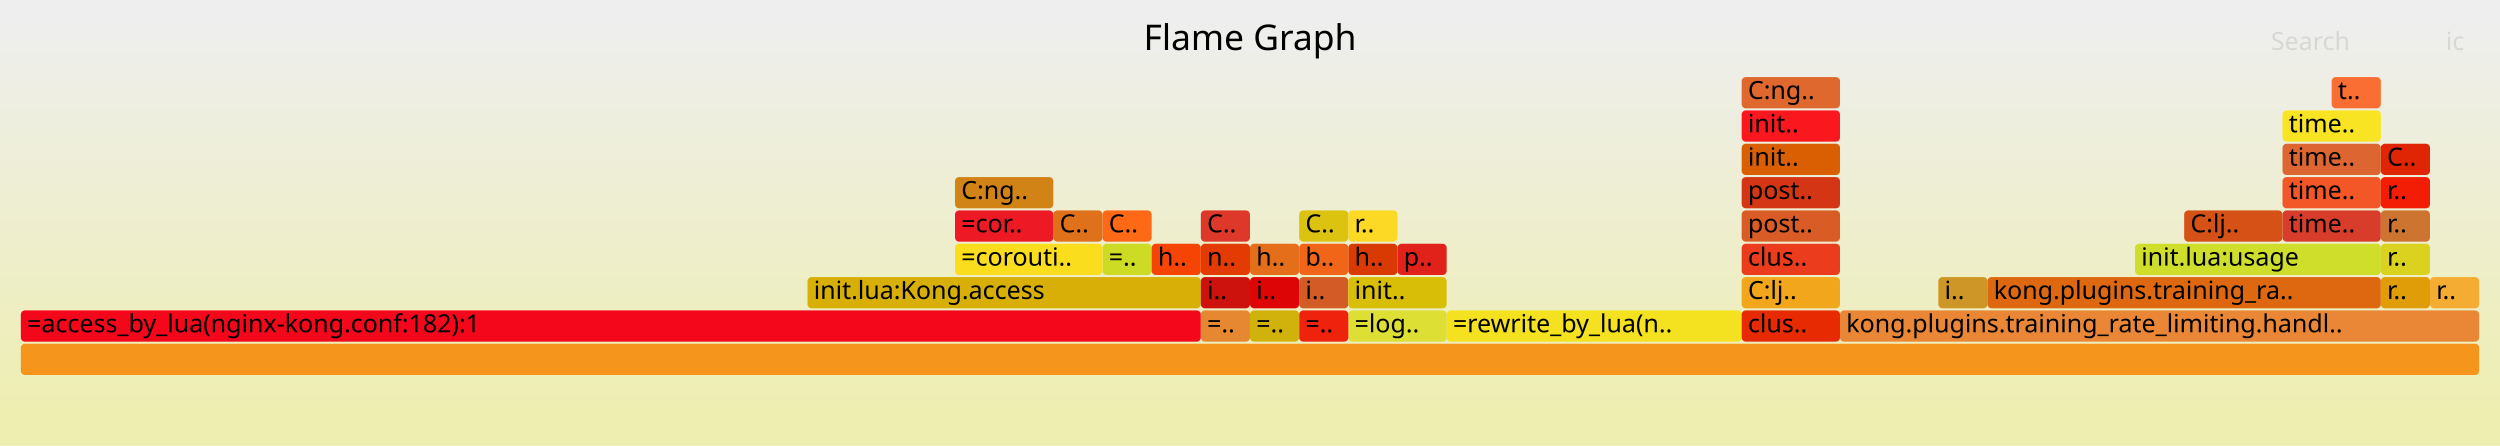
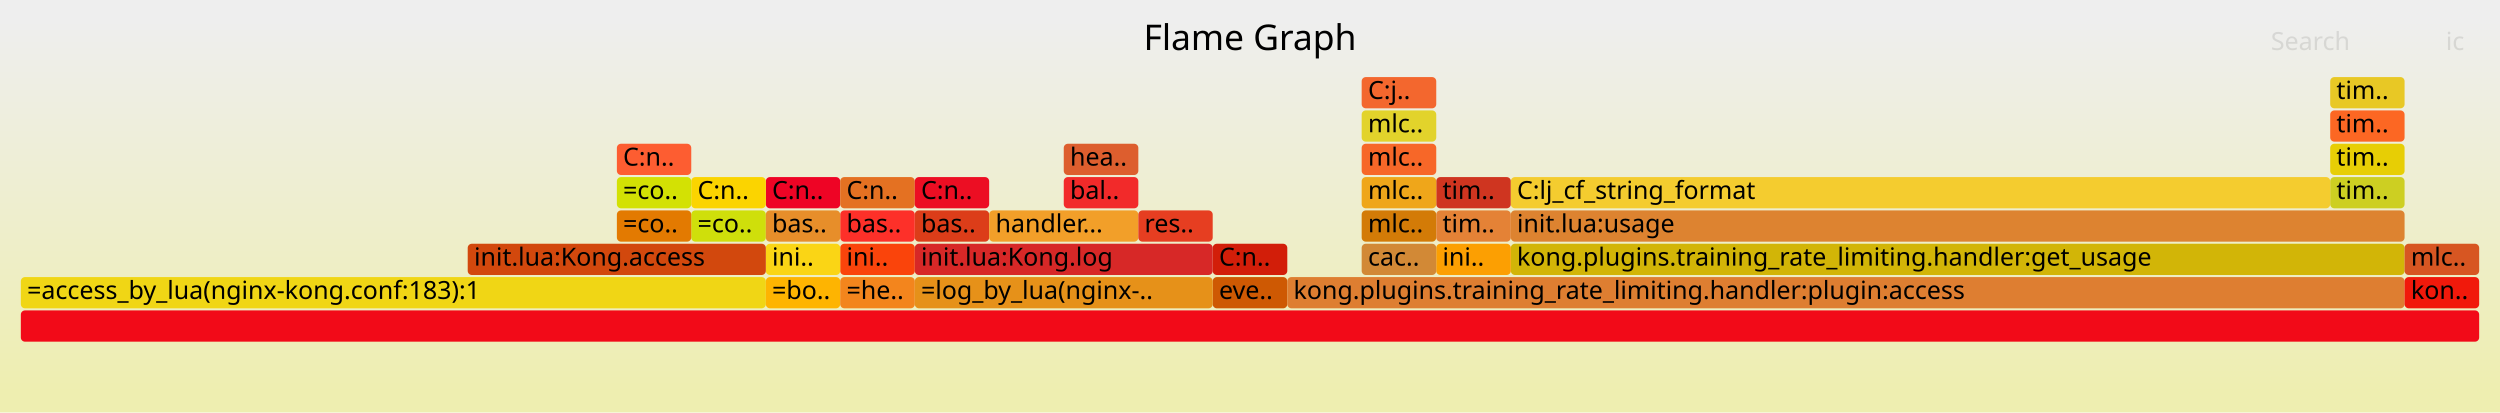
- <svg xmlns="http://www.w3.org/2000/svg" version="1.1" width="1200" height="214" viewBox="0 0 1200 214">
+ <svg xmlns="http://www.w3.org/2000/svg" version="1.1" width="1200" height="198" viewBox="0 0 1200 198">
  <defs>
    <linearGradient id="background" y1="0" y2="1" x1="0" x2="0">
      <stop stop-color="#eeeeee" offset="5%" />
      <stop stop-color="#eeeeb0" offset="95%" />
    </linearGradient>
  </defs>
  <style type="text/css">
	text { font-family:Verdana; font-size:12px; fill:rgb(0,0,0); }
	#search, #ignorecase { opacity:0.1; cursor:pointer; }
	#search:hover, #search.show, #ignorecase:hover, #ignorecase.show { opacity:1; }
	#subtitle { text-anchor:middle; font-color:rgb(160,160,160); }
	#title { text-anchor:middle; font-size:17px}
	#unzoom { cursor:pointer; }
	#frames &gt; *:hover { stroke:black; stroke-width:0.5; cursor:pointer; }
	.hide { display:none; }
	.parent { opacity:0.5; }
</style>
-   <rect x="0.0" y="0" width="1200.0" height="214.0" fill="url(#background)" />
+   <rect x="0.0" y="0" width="1200.0" height="198.0" fill="url(#background)" />
  <text id="title" x="600.00" y="24">Flame Graph</text>
-   <text id="details" x="10.00" y="197"> </text>
+   <text id="details" x="10.00" y="181"> </text>
  <text id="unzoom" x="10.00" y="24" class="hide">Reset Zoom</text>
  <text id="search" x="1090.00" y="24">Search</text>
  <text id="ignorecase" x="1174.00" y="24">ic</text>
-   <text id="matched" x="1090.00" y="197"> </text>
+   <text id="matched" x="1090.00" y="181"> </text>
  <g id="frames">
    <g>
-       <rect x="836.0" y="53" width="47.2" height="15.0" fill="rgb(250,24,30)" rx="2" ry="2" />
-       <text x="839.00" y="63.5">init..</text>
-     </g>
-     <g>
-       <rect x="623.6" y="133" width="23.6" height="15.0" fill="rgb(210,91,38)" rx="2" ry="2" />
-       <text x="626.60" y="143.5">i..</text>
-     </g>
-     <g>
-       <rect x="1095.6" y="85" width="47.2" height="15.0" fill="rgb(243,86,39)" rx="2" ry="2" />
-       <text x="1098.60" y="95.5">time..</text>
-     </g>
-     <g>
-       <rect x="647.2" y="117" width="23.6" height="15.0" fill="rgb(217,58,3)" rx="2" ry="2" />
-       <text x="650.20" y="127.5">h..</text>
-     </g>
-     <g>
-       <rect x="647.2" y="149" width="47.2" height="15.0" fill="rgb(221,223,53)" rx="2" ry="2" />
-       <text x="650.20" y="159.5">=log..</text>
-     </g>
-     <g>
-       <rect x="623.6" y="101" width="23.6" height="15.0" fill="rgb(219,195,16)" rx="2" ry="2" />
-       <text x="626.60" y="111.5">C..</text>
-     </g>
-     <g>
-       <rect x="930.4" y="133" width="23.6" height="15.0" fill="rgb(205,150,38)" rx="2" ry="2" />
-       <text x="933.40" y="143.5">i..</text>
-     </g>
-     <g>
-       <rect x="836.0" y="85" width="47.2" height="15.0" fill="rgb(212,54,21)" rx="2" ry="2" />
-       <text x="839.00" y="95.5">post..</text>
-     </g>
-     <g>
-       <rect x="600.0" y="117" width="23.6" height="15.0" fill="rgb(228,110,26)" rx="2" ry="2" />
-       <text x="603.00" y="127.5">h..</text>
-     </g>
-     <g>
-       <rect x="836.0" y="133" width="47.2" height="15.0" fill="rgb(241,166,27)" rx="2" ry="2" />
-       <text x="839.00" y="143.5">C:lj..</text>
-     </g>
-     <g>
-       <rect x="836.0" y="69" width="47.2" height="15.0" fill="rgb(217,95,2)" rx="2" ry="2" />
-       <text x="839.00" y="79.5">init..</text>
-     </g>
-     <g>
-       <rect x="694.4" y="149" width="141.6" height="15.0" fill="rgb(244,225,31)" rx="2" ry="2" />
-       <text x="697.40" y="159.5">=rewrite_by_lua(n..</text>
-     </g>
-     <g>
-       <rect x="623.6" y="149" width="23.6" height="15.0" fill="rgb(238,34,13)" rx="2" ry="2" />
-       <text x="626.60" y="159.5">=..</text>
-     </g>
-     <g>
-       <rect x="1095.6" y="101" width="47.2" height="15.0" fill="rgb(216,61,44)" rx="2" ry="2" />
-       <text x="1098.60" y="111.5">time..</text>
-     </g>
-     <g>
-       <rect x="1048.4" y="101" width="47.2" height="15.0" fill="rgb(213,81,21)" rx="2" ry="2" />
-       <text x="1051.40" y="111.5">C:lj..</text>
-     </g>
-     <g>
-       <rect x="1142.8" y="133" width="23.6" height="15.0" fill="rgb(224,157,8)" rx="2" ry="2" />
-       <text x="1145.80" y="143.5">r..</text>
-     </g>
-     <g>
-       <rect x="1142.8" y="69" width="23.6" height="15.0" fill="rgb(223,37,3)" rx="2" ry="2" />
-       <text x="1145.80" y="79.5">C..</text>
-     </g>
-     <g>
-       <rect x="647.2" y="133" width="47.2" height="15.0" fill="rgb(217,190,7)" rx="2" ry="2" />
-       <text x="650.20" y="143.5">init..</text>
-     </g>
-     <g>
-       <rect x="529.2" y="101" width="23.6" height="15.0" fill="rgb(253,105,21)" rx="2" ry="2" />
-       <text x="532.20" y="111.5">C..</text>
-     </g>
-     <g>
-       <rect x="836.0" y="149" width="47.2" height="15.0" fill="rgb(232,42,2)" rx="2" ry="2" />
-       <text x="839.00" y="159.5">clus..</text>
-     </g>
-     <g>
-       <rect x="505.6" y="101" width="23.6" height="15.0" fill="rgb(223,113,26)" rx="2" ry="2" />
-       <text x="508.60" y="111.5">C..</text>
-     </g>
-     <g>
-       <rect x="1142.8" y="85" width="23.6" height="15.0" fill="rgb(243,29,6)" rx="2" ry="2" />
-       <text x="1145.80" y="95.5">r..</text>
-     </g>
-     <g>
-       <rect x="458.4" y="85" width="47.2" height="15.0" fill="rgb(209,131,21)" rx="2" ry="2" />
-       <text x="461.40" y="95.5">C:ng..</text>
-     </g>
-     <g>
-       <rect x="647.2" y="101" width="23.6" height="15.0" fill="rgb(251,217,37)" rx="2" ry="2" />
-       <text x="650.20" y="111.5">r..</text>
-     </g>
-     <g>
-       <rect x="458.4" y="101" width="47.2" height="15.0" fill="rgb(237,25,36)" rx="2" ry="2" />
-       <text x="461.40" y="111.5">=cor..</text>
-     </g>
-     <g>
-       <rect x="1166.4" y="133" width="23.6" height="15.0" fill="rgb(244,172,50)" rx="2" ry="2" />
-       <text x="1169.40" y="143.5">r..</text>
-     </g>
-     <g>
-       <rect x="836.0" y="101" width="47.2" height="15.0" fill="rgb(217,91,38)" rx="2" ry="2" />
-       <text x="839.00" y="111.5">post..</text>
-     </g>
-     <g>
-       <rect x="836.0" y="37" width="47.2" height="15.0" fill="rgb(222,104,46)" rx="2" ry="2" />
-       <text x="839.00" y="47.5">C:ng..</text>
-     </g>
-     <g>
-       <rect x="1142.8" y="101" width="23.6" height="15.0" fill="rgb(205,116,49)" rx="2" ry="2" />
-       <text x="1145.80" y="111.5">r..</text>
-     </g>
-     <g>
-       <rect x="10.0" y="165" width="1180.0" height="15.0" fill="rgb(246,149,27)" rx="2" ry="2" />
-       <text x="13.00" y="175.5" />
-     </g>
-     <g>
-       <rect x="1095.6" y="53" width="47.2" height="15.0" fill="rgb(248,228,35)" rx="2" ry="2" />
-       <text x="1098.60" y="63.5">time..</text>
-     </g>
-     <g>
-       <rect x="10.0" y="149" width="566.4" height="15.0" fill="rgb(245,7,27)" rx="2" ry="2" />
-       <text x="13.00" y="159.5">=access_by_lua(nginx-kong.conf:182):1</text>
-     </g>
-     <g>
-       <rect x="1024.8" y="117" width="118.0" height="15.0" fill="rgb(206,222,43)" rx="2" ry="2" />
-       <text x="1027.80" y="127.5">init.lua:usage</text>
-     </g>
-     <g>
-       <rect x="1119.2" y="37" width="23.6" height="15.0" fill="rgb(251,110,51)" rx="2" ry="2" />
-       <text x="1122.20" y="47.5">t..</text>
-     </g>
-     <g>
-       <rect x="623.6" y="117" width="23.6" height="15.0" fill="rgb(241,101,25)" rx="2" ry="2" />
-       <text x="626.60" y="127.5">b..</text>
-     </g>
-     <g>
-       <rect x="576.4" y="117" width="23.6" height="15.0" fill="rgb(228,59,3)" rx="2" ry="2" />
-       <text x="579.40" y="127.5">n..</text>
-     </g>
-     <g>
-       <rect x="387.6" y="133" width="188.8" height="15.0" fill="rgb(215,175,6)" rx="2" ry="2" />
-       <text x="390.60" y="143.5">init.lua:Kong.access</text>
-     </g>
-     <g>
-       <rect x="600.0" y="149" width="23.6" height="15.0" fill="rgb(209,177,11)" rx="2" ry="2" />
-       <text x="603.00" y="159.5">=..</text>
-     </g>
-     <g>
-       <rect x="576.4" y="149" width="23.6" height="15.0" fill="rgb(230,135,50)" rx="2" ry="2" />
-       <text x="579.40" y="159.5">=..</text>
-     </g>
-     <g>
-       <rect x="1095.6" y="69" width="47.2" height="15.0" fill="rgb(221,101,50)" rx="2" ry="2" />
-       <text x="1098.60" y="79.5">time..</text>
-     </g>
-     <g>
-       <rect x="954.0" y="133" width="188.8" height="15.0" fill="rgb(222,104,15)" rx="2" ry="2" />
-       <text x="957.00" y="143.5">kong.plugins.training_ra..</text>
-     </g>
-     <g>
-       <rect x="529.2" y="117" width="23.6" height="15.0" fill="rgb(205,219,36)" rx="2" ry="2" />
-       <text x="532.20" y="127.5">=..</text>
-     </g>
-     <g>
-       <rect x="1142.8" y="117" width="23.6" height="15.0" fill="rgb(219,210,31)" rx="2" ry="2" />
-       <text x="1145.80" y="127.5">r..</text>
-     </g>
-     <g>
-       <rect x="600.0" y="133" width="23.6" height="15.0" fill="rgb(221,5,6)" rx="2" ry="2" />
-       <text x="603.00" y="143.5">i..</text>
-     </g>
-     <g>
-       <rect x="670.8" y="117" width="23.6" height="15.0" fill="rgb(225,34,26)" rx="2" ry="2" />
-       <text x="673.80" y="127.5">p..</text>
-     </g>
-     <g>
-       <rect x="883.2" y="149" width="306.8" height="15.0" fill="rgb(234,135,54)" rx="2" ry="2" />
-       <text x="886.20" y="159.5">kong.plugins.training_rate_limiting.handl..</text>
-     </g>
-     <g>
-       <rect x="576.4" y="101" width="23.6" height="15.0" fill="rgb(222,56,42)" rx="2" ry="2" />
-       <text x="579.40" y="111.5">C..</text>
-     </g>
-     <g>
-       <rect x="836.0" y="117" width="47.2" height="15.0" fill="rgb(235,60,30)" rx="2" ry="2" />
-       <text x="839.00" y="127.5">clus..</text>
-     </g>
-     <g>
-       <rect x="458.4" y="117" width="70.8" height="15.0" fill="rgb(250,221,29)" rx="2" ry="2" />
-       <text x="461.40" y="127.5">=corouti..</text>
-     </g>
-     <g>
-       <rect x="576.4" y="133" width="23.6" height="15.0" fill="rgb(205,18,14)" rx="2" ry="2" />
-       <text x="579.40" y="143.5">i..</text>
-     </g>
-     <g>
-       <rect x="552.8" y="117" width="23.6" height="15.0" fill="rgb(246,68,4)" rx="2" ry="2" />
-       <text x="555.80" y="127.5">h..</text>
+       <rect x="367.6" y="85" width="35.7" height="15.0" fill="rgb(238,4,37)" rx="2" ry="2" />
+       <text x="370.58" y="95.5">C:n..</text>
+     </g>
+     <g>
+       <rect x="331.8" y="101" width="35.8" height="15.0" fill="rgb(207,223,11)" rx="2" ry="2" />
+       <text x="334.82" y="111.5">=co..</text>
+     </g>
+     <g>
+       <rect x="1118.5" y="85" width="35.7" height="15.0" fill="rgb(205,207,34)" rx="2" ry="2" />
+       <text x="1121.48" y="95.5">tim..</text>
+     </g>
+     <g>
+       <rect x="10.0" y="133" width="357.6" height="15.0" fill="rgb(240,214,21)" rx="2" ry="2" />
+       <text x="13.00" y="143.5">=access_by_lua(nginx-kong.conf:183):1</text>
+     </g>
+     <g>
+       <rect x="439.1" y="101" width="35.7" height="15.0" fill="rgb(220,61,25)" rx="2" ry="2" />
+       <text x="442.09" y="111.5">bas..</text>
+     </g>
+     <g>
+       <rect x="403.3" y="85" width="35.8" height="15.0" fill="rgb(228,113,34)" rx="2" ry="2" />
+       <text x="406.33" y="95.5">C:n..</text>
+     </g>
+     <g>
+       <rect x="403.3" y="117" width="35.8" height="15.0" fill="rgb(250,68,11)" rx="2" ry="2" />
+       <text x="406.33" y="127.5">ini..</text>
+     </g>
+     <g>
+       <rect x="653.6" y="101" width="35.8" height="15.0" fill="rgb(211,123,7)" rx="2" ry="2" />
+       <text x="656.64" y="111.5">mlc..</text>
+     </g>
+     <g>
+       <rect x="439.1" y="85" width="35.7" height="15.0" fill="rgb(236,14,35)" rx="2" ry="2" />
+       <text x="442.09" y="95.5">C:n..</text>
+     </g>
+     <g>
+       <rect x="403.3" y="101" width="35.8" height="15.0" fill="rgb(253,48,41)" rx="2" ry="2" />
+       <text x="406.33" y="111.5">bas..</text>
+     </g>
+     <g>
+       <rect x="653.6" y="53" width="35.8" height="15.0" fill="rgb(226,211,43)" rx="2" ry="2" />
+       <text x="656.64" y="63.5">mlc..</text>
+     </g>
+     <g>
+       <rect x="367.6" y="117" width="35.7" height="15.0" fill="rgb(250,213,21)" rx="2" ry="2" />
+       <text x="370.58" y="127.5">ini..</text>
+     </g>
+     <g>
+       <rect x="296.1" y="69" width="35.7" height="15.0" fill="rgb(253,93,49)" rx="2" ry="2" />
+       <text x="299.06" y="79.5">C:n..</text>
+     </g>
+     <g>
+       <rect x="653.6" y="37" width="35.8" height="15.0" fill="rgb(243,103,46)" rx="2" ry="2" />
+       <text x="656.64" y="47.5">C:j..</text>
+     </g>
+     <g>
+       <rect x="367.6" y="133" width="35.7" height="15.0" fill="rgb(254,180,1)" rx="2" ry="2" />
+       <text x="370.58" y="143.5">=bo..</text>
+     </g>
+     <g>
+       <rect x="224.5" y="117" width="143.1" height="15.0" fill="rgb(210,72,13)" rx="2" ry="2" />
+       <text x="227.55" y="127.5">init.lua:Kong.access</text>
+     </g>
+     <g>
+       <rect x="1118.5" y="69" width="35.7" height="15.0" fill="rgb(231,206,5)" rx="2" ry="2" />
+       <text x="1121.48" y="79.5">tim..</text>
+     </g>
+     <g>
+       <rect x="510.6" y="69" width="35.8" height="15.0" fill="rgb(221,94,46)" rx="2" ry="2" />
+       <text x="513.61" y="79.5">hea..</text>
+     </g>
+     <g>
+       <rect x="689.4" y="101" width="35.8" height="15.0" fill="rgb(228,130,54)" rx="2" ry="2" />
+       <text x="692.39" y="111.5">tim..</text>
+     </g>
+     <g>
+       <rect x="331.8" y="85" width="35.8" height="15.0" fill="rgb(251,212,0)" rx="2" ry="2" />
+       <text x="334.82" y="95.5">C:n..</text>
+     </g>
+     <g>
+       <rect x="10.0" y="149" width="1180.0" height="15.0" fill="rgb(242,10,24)" rx="2" ry="2" />
+       <text x="13.00" y="159.5" />
+     </g>
+     <g>
+       <rect x="725.2" y="117" width="429.0" height="15.0" fill="rgb(210,181,7)" rx="2" ry="2" />
+       <text x="728.15" y="127.5">kong.plugins.training_rate_limiting.handler:get_usage</text>
+     </g>
+     <g>
+       <rect x="403.3" y="133" width="35.8" height="15.0" fill="rgb(243,133,29)" rx="2" ry="2" />
+       <text x="406.33" y="143.5">=he..</text>
+     </g>
+     <g>
+       <rect x="653.6" y="69" width="35.8" height="15.0" fill="rgb(247,103,40)" rx="2" ry="2" />
+       <text x="656.64" y="79.5">mlc..</text>
+     </g>
+     <g>
+       <rect x="474.8" y="101" width="71.6" height="15.0" fill="rgb(242,159,41)" rx="2" ry="2" />
+       <text x="477.85" y="111.5">handler...</text>
+     </g>
+     <g>
+       <rect x="296.1" y="85" width="35.7" height="15.0" fill="rgb(211,225,4)" rx="2" ry="2" />
+       <text x="299.06" y="95.5">=co..</text>
+     </g>
+     <g>
+       <rect x="582.1" y="133" width="35.8" height="15.0" fill="rgb(206,89,3)" rx="2" ry="2" />
+       <text x="585.12" y="143.5">eve..</text>
+     </g>
+     <g>
+       <rect x="296.1" y="101" width="35.7" height="15.0" fill="rgb(227,122,1)" rx="2" ry="2" />
+       <text x="299.06" y="111.5">=co..</text>
+     </g>
+     <g>
+       <rect x="689.4" y="85" width="35.8" height="15.0" fill="rgb(207,53,32)" rx="2" ry="2" />
+       <text x="692.39" y="95.5">tim..</text>
+     </g>
+     <g>
+       <rect x="582.1" y="117" width="35.8" height="15.0" fill="rgb(210,30,9)" rx="2" ry="2" />
+       <text x="585.12" y="127.5">C:n..</text>
+     </g>
+     <g>
+       <rect x="439.1" y="133" width="143.0" height="15.0" fill="rgb(230,145,25)" rx="2" ry="2" />
+       <text x="442.09" y="143.5">=log_by_lua(nginx-..</text>
+     </g>
+     <g>
+       <rect x="689.4" y="117" width="35.8" height="15.0" fill="rgb(252,159,2)" rx="2" ry="2" />
+       <text x="692.39" y="127.5">ini..</text>
+     </g>
+     <g>
+       <rect x="1118.5" y="53" width="35.7" height="15.0" fill="rgb(252,103,35)" rx="2" ry="2" />
+       <text x="1121.48" y="63.5">tim..</text>
+     </g>
+     <g>
+       <rect x="1154.2" y="117" width="35.8" height="15.0" fill="rgb(215,86,34)" rx="2" ry="2" />
+       <text x="1157.24" y="127.5">mlc..</text>
+     </g>
+     <g>
+       <rect x="546.4" y="101" width="35.7" height="15.0" fill="rgb(230,62,33)" rx="2" ry="2" />
+       <text x="549.36" y="111.5">res..</text>
+     </g>
+     <g>
+       <rect x="617.9" y="133" width="536.3" height="15.0" fill="rgb(222,126,49)" rx="2" ry="2" />
+       <text x="620.88" y="143.5">kong.plugins.training_rate_limiting.handler:plugin:access</text>
+     </g>
+     <g>
+       <rect x="725.2" y="85" width="393.3" height="15.0" fill="rgb(244,204,47)" rx="2" ry="2" />
+       <text x="728.15" y="95.5">C:lj_cf_string_format</text>
+     </g>
+     <g>
+       <rect x="653.6" y="85" width="35.8" height="15.0" fill="rgb(239,166,26)" rx="2" ry="2" />
+       <text x="656.64" y="95.5">mlc..</text>
+     </g>
+     <g>
+       <rect x="653.6" y="117" width="35.8" height="15.0" fill="rgb(210,137,54)" rx="2" ry="2" />
+       <text x="656.64" y="127.5">cac..</text>
+     </g>
+     <g>
+       <rect x="1154.2" y="133" width="35.8" height="15.0" fill="rgb(241,25,11)" rx="2" ry="2" />
+       <text x="1157.24" y="143.5">kon..</text>
+     </g>
+     <g>
+       <rect x="510.6" y="85" width="35.8" height="15.0" fill="rgb(242,42,42)" rx="2" ry="2" />
+       <text x="513.61" y="95.5">bal..</text>
+     </g>
+     <g>
+       <rect x="439.1" y="117" width="143.0" height="15.0" fill="rgb(215,40,39)" rx="2" ry="2" />
+       <text x="442.09" y="127.5">init.lua:Kong.log</text>
+     </g>
+     <g>
+       <rect x="725.2" y="101" width="429.0" height="15.0" fill="rgb(221,131,48)" rx="2" ry="2" />
+       <text x="728.15" y="111.5">init.lua:usage</text>
+     </g>
+     <g>
+       <rect x="367.6" y="101" width="35.7" height="15.0" fill="rgb(231,142,42)" rx="2" ry="2" />
+       <text x="370.58" y="111.5">bas..</text>
+     </g>
+     <g>
+       <rect x="1118.5" y="37" width="35.7" height="15.0" fill="rgb(232,200,37)" rx="2" ry="2" />
+       <text x="1121.48" y="47.5">tim..</text>
    </g>
  </g>
</svg>
